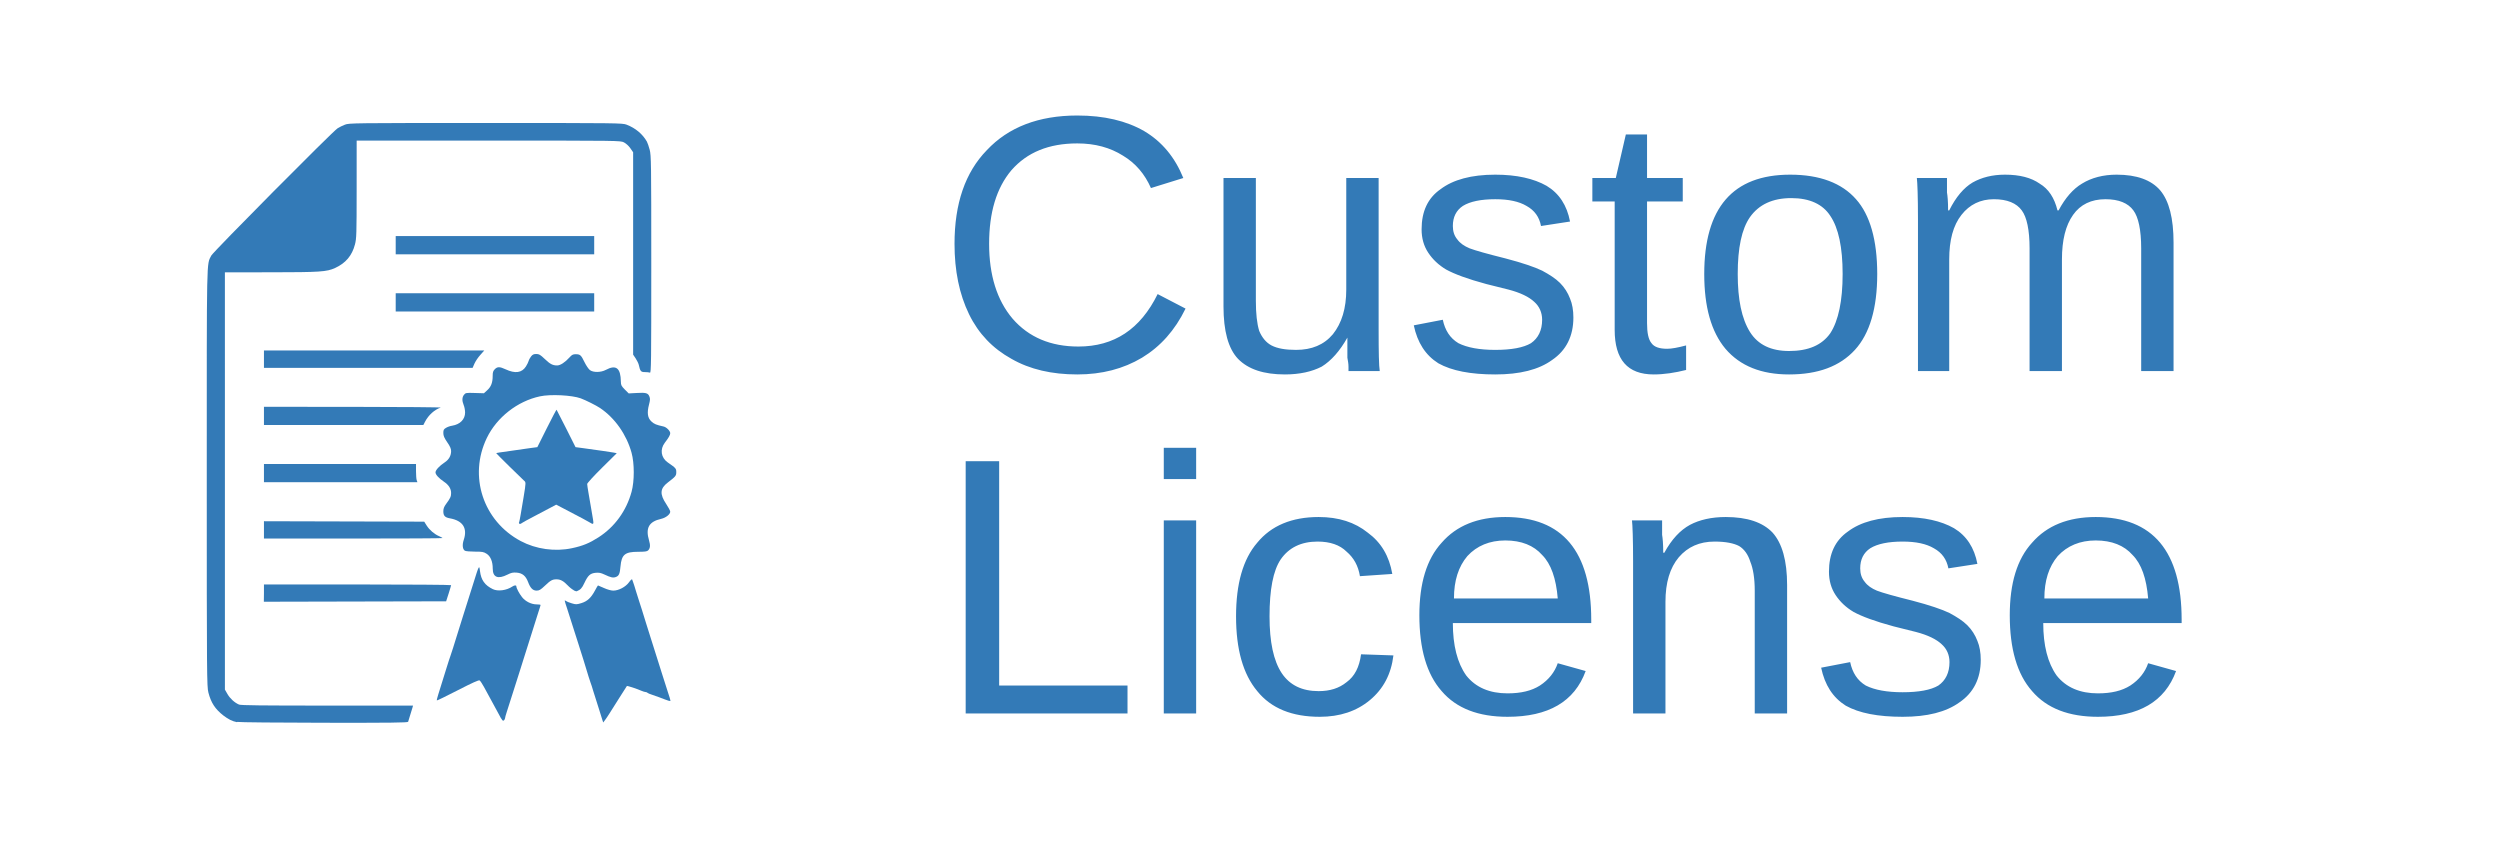
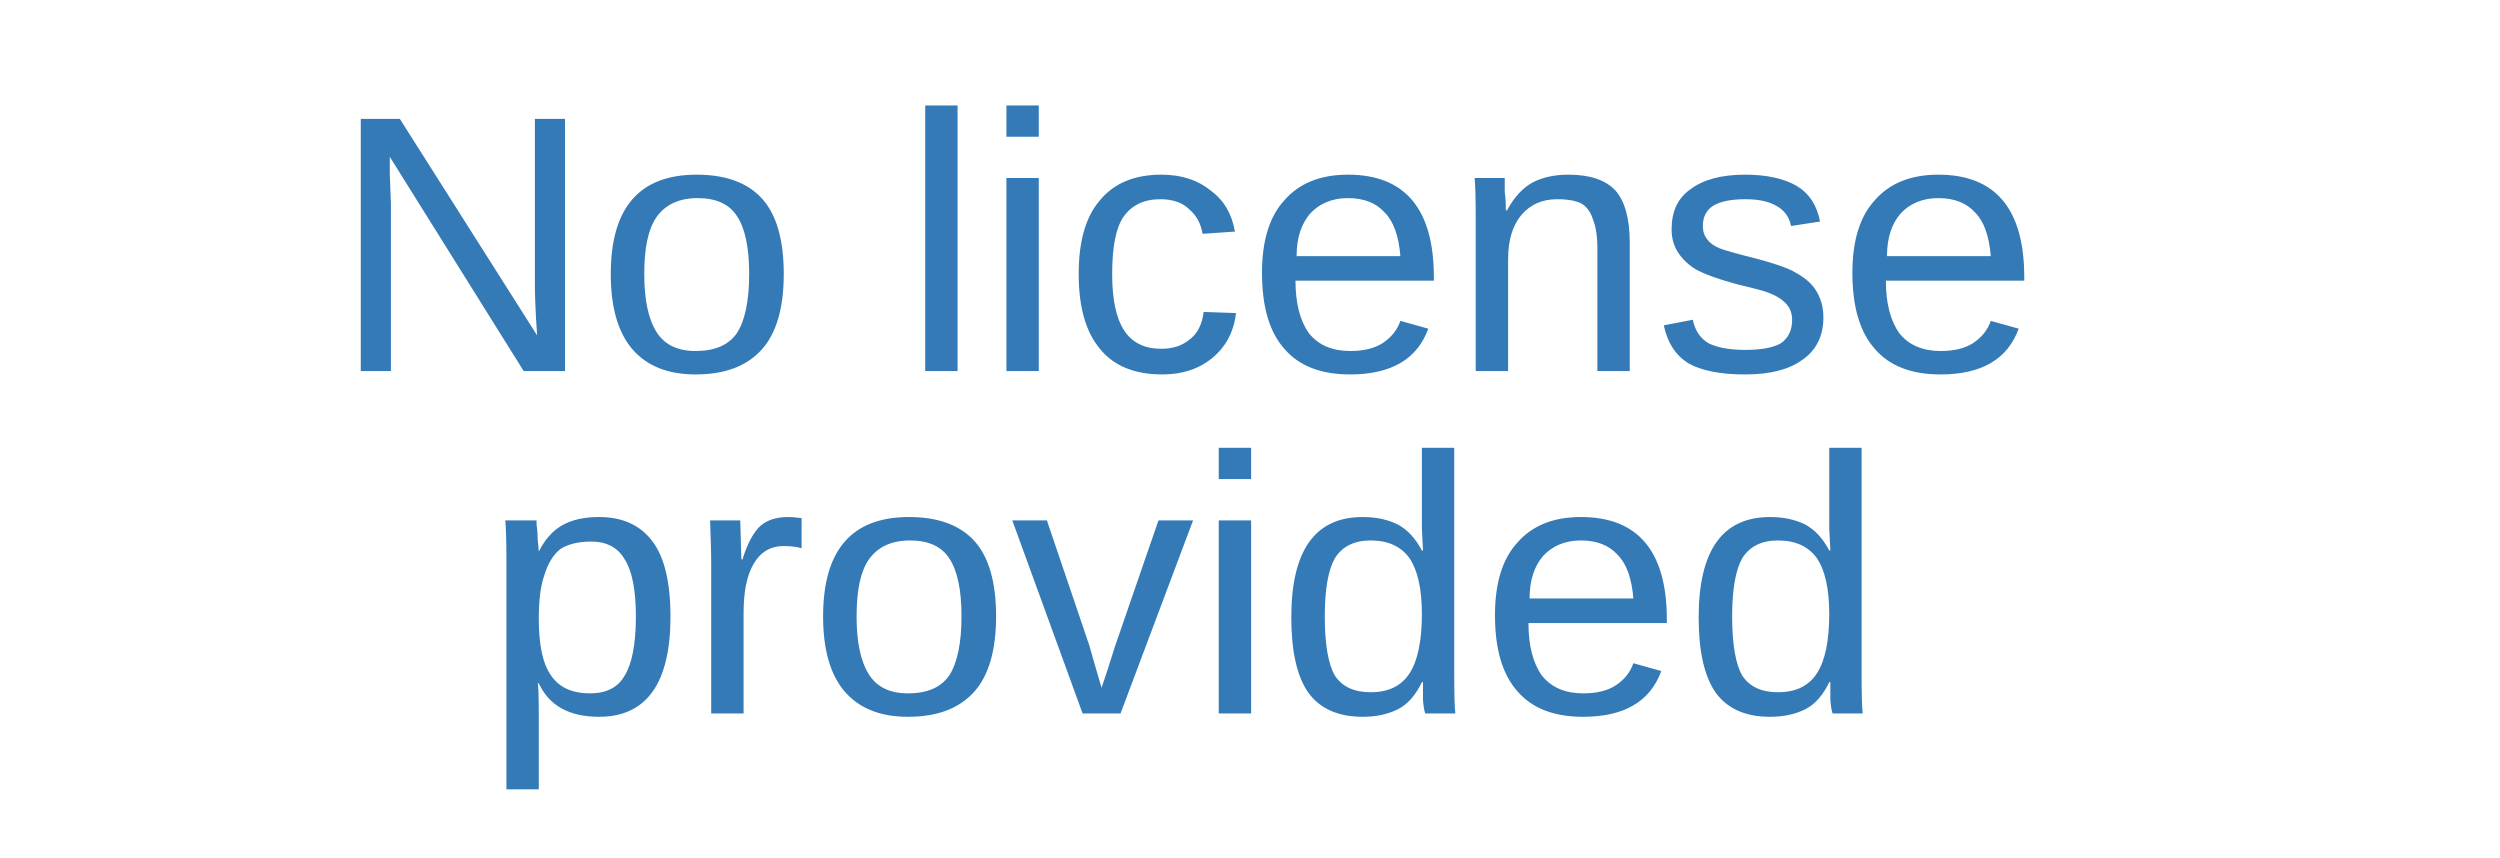
<svg xmlns="http://www.w3.org/2000/svg" width="35mm" height="12mm" viewBox="0 0 35 12" version="1.1" id="svg8">
  <defs id="defs2" />
  <g id="layer1" transform="translate(0,-285)">
    <text xml:space="preserve" style="font-style:normal;font-variant:normal;font-weight:normal;font-stretch:normal;font-size:3.528px;line-height:1.25;font-family:Arial;-inkscape-font-specification:Arial;letter-spacing:0px;word-spacing:0px;fill:#000000;fill-opacity:1;stroke:none;stroke-width:0.265" x="49.704" y="31.661" id="text4498">
      <tspan id="tspan4496" x="49.704" y="34.838" style="font-style:normal;font-variant:normal;font-weight:normal;font-stretch:normal;font-family:Arial;-inkscape-font-specification:Arial;stroke-width:0.265" />
    </text>
-     <text xml:space="preserve" style="font-style:normal;font-variant:normal;font-weight:normal;font-stretch:normal;font-size:5.127px;line-height:1.25;font-family:'Showcard Gothic';-inkscape-font-specification:'Showcard Gothic';letter-spacing:0px;word-spacing:0px;fill:#337ab7;fill-opacity:1;stroke:none;stroke-width:0.385" x="13.096" y="290.195" id="text4502">
-       <tspan x="13.096" y="290.195" style="font-style:normal;font-variant:normal;font-weight:normal;font-stretch:normal;font-family:Arial;-inkscape-font-specification:Arial;fill:#337ab7;fill-opacity:1;stroke-width:0.385" id="tspan5242">Custom</tspan>
+     <text xml:space="preserve" style="font-style:normal;font-variant:normal;font-weight:normal;font-stretch:normal;font-size:5.127px;line-height:1.25;font-family:'Showcard Gothic';-inkscape-font-specification:'Showcard Gothic';letter-spacing:0px;word-spacing:0px;fill:#337ab7;fill-opacity:1;stroke:none;stroke-width:0.385" x="4.629" y="290.195" id="text4502">
+       <tspan x="4.629" y="290.195" style="font-style:normal;font-variant:normal;font-weight:normal;font-stretch:normal;font-family:Arial;-inkscape-font-specification:Arial;fill:#337ab7;fill-opacity:1;stroke-width:0.385" id="tspan5242">No license</tspan>
    </text>
-     <g id="g4512" transform="matrix(0.7559708,0,0,0.7559708,1.306428,70.96861)">
-       <path id="path5257" d="m 8.898,294.051 c -0.026,-0.011 -0.077,-0.051 -0.112,-0.088 -0.08,-0.083 -0.134,-0.113 -0.209,-0.113 -0.076,0 -0.11,0.019 -0.219,0.123 -0.075,0.071 -0.101,0.086 -0.149,0.086 -0.069,0 -0.115,-0.046 -0.157,-0.158 -0.043,-0.114 -0.105,-0.166 -0.21,-0.175 -0.071,-0.006 -0.101,6.9e-4 -0.173,0.037 -0.176,0.089 -0.272,0.05 -0.272,-0.112 0,-0.131 -0.041,-0.229 -0.114,-0.275 -0.055,-0.035 -0.08,-0.039 -0.216,-0.039 -0.085,0 -0.168,-0.007 -0.184,-0.016 -0.044,-0.024 -0.054,-0.108 -0.024,-0.198 0.075,-0.22 -0.015,-0.36 -0.257,-0.403 -0.09,-0.016 -0.12,-0.048 -0.12,-0.129 0,-0.051 0.013,-0.085 0.052,-0.138 0.079,-0.107 0.092,-0.137 0.092,-0.202 -7.83e-5,-0.079 -0.044,-0.149 -0.13,-0.207 -0.1,-0.068 -0.159,-0.133 -0.159,-0.175 0,-0.042 0.074,-0.122 0.172,-0.186 0.076,-0.05 0.117,-0.123 0.117,-0.207 0,-0.045 -0.018,-0.087 -0.072,-0.165 -0.056,-0.082 -0.072,-0.12 -0.072,-0.171 0,-0.056 0.007,-0.07 0.049,-0.095 0.027,-0.017 0.078,-0.035 0.114,-0.04 0.148,-0.024 0.241,-0.119 0.24,-0.246 -3.852e-4,-0.042 -0.012,-0.104 -0.026,-0.136 -0.033,-0.08 -0.031,-0.145 0.006,-0.191 0.029,-0.036 0.039,-0.038 0.2,-0.033 l 0.169,0.005 0.062,-0.057 c 0.071,-0.064 0.1,-0.141 0.1,-0.265 0,-0.067 0.008,-0.091 0.039,-0.123 0.05,-0.05 0.091,-0.049 0.201,0.002 0.177,0.083 0.301,0.065 0.376,-0.054 0.022,-0.035 0.045,-0.081 0.05,-0.102 0.005,-0.021 0.026,-0.059 0.045,-0.083 0.028,-0.035 0.049,-0.045 0.096,-0.045 0.052,0 0.074,0.013 0.155,0.09 0.101,0.097 0.149,0.122 0.232,0.122 0.059,0 0.147,-0.058 0.23,-0.15 0.043,-0.048 0.064,-0.058 0.112,-0.058 0.084,3.5e-4 0.101,0.015 0.164,0.146 0.031,0.064 0.077,0.131 0.102,0.149 0.063,0.046 0.203,0.044 0.294,-0.005 0.19,-0.102 0.275,-0.034 0.278,0.221 6.42e-4,0.061 0.01,0.079 0.073,0.143 l 0.072,0.072 0.148,-0.008 c 0.172,-0.01 0.209,1.8e-4 0.235,0.065 0.016,0.039 0.015,0.066 -0.007,0.15 -0.04,0.153 -0.026,0.248 0.045,0.313 0.052,0.048 0.087,0.062 0.225,0.093 0.054,0.012 0.123,0.082 0.123,0.124 0,0.033 -0.029,0.084 -0.1,0.176 -0.094,0.123 -0.072,0.277 0.054,0.365 0.15,0.104 0.158,0.113 0.158,0.179 0,0.068 -0.011,0.081 -0.157,0.193 -0.145,0.111 -0.152,0.215 -0.029,0.399 0.041,0.061 0.074,0.124 0.074,0.141 0,0.049 -0.081,0.113 -0.168,0.133 -0.227,0.051 -0.293,0.169 -0.224,0.401 0.027,0.091 0.022,0.144 -0.018,0.184 -0.02,0.019 -0.061,0.025 -0.186,0.025 -0.243,0 -0.305,0.052 -0.325,0.27 -0.012,0.138 -0.028,0.175 -0.086,0.197 -0.05,0.019 -0.093,0.01 -0.209,-0.045 -0.068,-0.032 -0.103,-0.039 -0.166,-0.033 -0.1,0.01 -0.141,0.047 -0.208,0.189 -0.045,0.097 -0.071,0.124 -0.143,0.154 -0.004,0.002 -0.03,-0.006 -0.056,-0.018 z m -0.032,-0.778 c 0.198,-0.042 0.322,-0.093 0.49,-0.201 0.299,-0.192 0.516,-0.49 0.612,-0.843 0.054,-0.196 0.054,-0.527 1.29e-4,-0.722 -0.093,-0.338 -0.308,-0.644 -0.584,-0.83 -0.072,-0.048 -0.266,-0.145 -0.358,-0.179 -0.164,-0.059 -0.56,-0.079 -0.754,-0.037 -0.417,0.089 -0.8,0.389 -0.984,0.77 -0.343,0.707 -0.07,1.539 0.627,1.91 0.283,0.151 0.634,0.2 0.951,0.132 z" style="opacity:1;fill:#337ab7;fill-opacity:1;stroke:none;stroke-width:0.061;stroke-miterlimit:4;stroke-dasharray:none;stroke-opacity:1" />
-       <path id="path5259" d="m 7.553,296.429 c -0.015,-0.029 -0.051,-0.095 -0.08,-0.148 -0.029,-0.053 -0.083,-0.15 -0.118,-0.217 -0.036,-0.066 -0.09,-0.167 -0.122,-0.224 -0.031,-0.057 -0.067,-0.11 -0.079,-0.118 -0.016,-0.01 -0.134,0.043 -0.404,0.182 -0.21,0.108 -0.385,0.193 -0.388,0.189 -0.004,-0.004 0.008,-0.053 0.026,-0.11 0.038,-0.121 0.071,-0.226 0.152,-0.488 0.033,-0.106 0.065,-0.207 0.073,-0.225 0.007,-0.018 0.03,-0.086 0.05,-0.152 0.02,-0.066 0.056,-0.182 0.08,-0.257 0.024,-0.075 0.07,-0.223 0.103,-0.329 0.033,-0.106 0.069,-0.221 0.081,-0.257 0.012,-0.035 0.058,-0.183 0.104,-0.329 0.115,-0.368 0.115,-0.368 0.13,-0.248 0.02,0.165 0.089,0.262 0.238,0.334 0.093,0.045 0.254,0.024 0.362,-0.049 0.039,-0.026 0.073,-0.027 0.073,-0.004 0,0.034 0.054,0.135 0.106,0.201 0.064,0.081 0.173,0.134 0.271,0.134 0.04,0 0.072,0.005 0.072,0.011 0,0.006 -0.017,0.062 -0.038,0.124 -0.021,0.062 -0.054,0.168 -0.074,0.234 -0.02,0.066 -0.056,0.182 -0.081,0.257 -0.025,0.075 -0.072,0.223 -0.104,0.329 -0.032,0.106 -0.075,0.243 -0.096,0.305 -0.02,0.062 -0.074,0.232 -0.12,0.377 -0.046,0.146 -0.097,0.306 -0.114,0.357 -0.017,0.051 -0.031,0.102 -0.031,0.114 0,0.012 -0.01,0.03 -0.021,0.04 -0.016,0.014 -0.027,0.006 -0.048,-0.034 z" style="opacity:1;fill:#337ab7;fill-opacity:1;stroke:none;stroke-width:0.061;stroke-miterlimit:4;stroke-dasharray:none;stroke-opacity:1" />
-       <path id="path5261" d="m 9.425,296.447 c -0.01,-0.029 -0.034,-0.107 -0.054,-0.173 -0.02,-0.066 -0.045,-0.146 -0.056,-0.177 -0.011,-0.031 -0.036,-0.11 -0.056,-0.177 -0.019,-0.066 -0.041,-0.135 -0.049,-0.152 -0.007,-0.018 -0.024,-0.068 -0.037,-0.112 -0.047,-0.159 -0.143,-0.468 -0.187,-0.602 -0.025,-0.075 -0.072,-0.223 -0.105,-0.329 -0.033,-0.106 -0.081,-0.255 -0.106,-0.332 -0.053,-0.159 -0.054,-0.168 -0.024,-0.143 0.012,0.01 0.06,0.03 0.108,0.044 0.079,0.024 0.092,0.023 0.178,-0.003 0.111,-0.034 0.181,-0.098 0.253,-0.233 0.028,-0.052 0.053,-0.095 0.056,-0.095 0.003,0 0.053,0.022 0.111,0.048 0.062,0.028 0.133,0.048 0.172,0.048 0.1,0 0.23,-0.069 0.292,-0.155 0.029,-0.041 0.054,-0.063 0.058,-0.051 0.003,0.012 0.012,0.036 0.019,0.053 0.007,0.018 0.033,0.097 0.056,0.177 0.024,0.08 0.049,0.159 0.056,0.177 0.007,0.018 0.029,0.086 0.049,0.152 0.02,0.066 0.052,0.171 0.072,0.233 0.02,0.062 0.063,0.199 0.096,0.305 0.033,0.106 0.08,0.254 0.104,0.329 0.024,0.075 0.071,0.223 0.104,0.329 0.033,0.106 0.081,0.255 0.106,0.332 0.026,0.076 0.047,0.147 0.047,0.156 0,0.017 -0.025,0.009 -0.209,-0.062 -0.049,-0.019 -0.114,-0.042 -0.144,-0.051 -0.031,-0.009 -0.063,-0.023 -0.071,-0.031 -0.008,-0.008 -0.025,-0.015 -0.038,-0.015 -0.012,0 -0.045,-0.01 -0.073,-0.022 -0.087,-0.039 -0.265,-0.097 -0.272,-0.089 -0.004,0.004 -0.067,0.104 -0.141,0.221 -0.074,0.117 -0.156,0.248 -0.183,0.29 -0.026,0.042 -0.063,0.096 -0.081,0.12 l -0.033,0.044 z" style="opacity:1;fill:#337ab7;fill-opacity:1;stroke:none;stroke-width:0.061;stroke-miterlimit:4;stroke-dasharray:none;stroke-opacity:1" />
-       <path id="path5263" d="m 7.886,292.792 c 0.01,-0.03 0.036,-0.181 0.083,-0.467 0.045,-0.277 0.045,-0.271 0.003,-0.307 -0.048,-0.042 -0.511,-0.498 -0.511,-0.504 0,-0.002 0.027,-0.008 0.06,-0.013 0.033,-0.005 0.143,-0.02 0.245,-0.035 0.102,-0.015 0.246,-0.035 0.321,-0.046 l 0.136,-0.018 0.175,-0.35 c 0.096,-0.192 0.178,-0.347 0.181,-0.343 0.004,0.004 0.084,0.161 0.179,0.35 l 0.172,0.343 0.136,0.018 c 0.27,0.037 0.507,0.071 0.567,0.082 l 0.061,0.012 -0.274,0.271 c -0.151,0.149 -0.274,0.284 -0.274,0.299 0,0.015 0.011,0.092 0.025,0.17 0.014,0.078 0.035,0.204 0.048,0.279 0.013,0.075 0.029,0.171 0.036,0.213 0.015,0.082 0.003,0.094 -0.054,0.055 -0.028,-0.019 -0.159,-0.089 -0.531,-0.283 l -0.098,-0.051 -0.103,0.055 c -0.057,0.03 -0.197,0.104 -0.311,0.164 -0.115,0.06 -0.216,0.115 -0.224,0.123 -0.028,0.026 -0.06,0.015 -0.05,-0.016 z" style="opacity:1;fill:#337ab7;fill-opacity:1;stroke:none;stroke-width:0.061;stroke-miterlimit:4;stroke-dasharray:none;stroke-opacity:1" />
-       <path id="path5265" d="m 2.663,296.496 c -0.089,-0.017 -0.163,-0.054 -0.254,-0.124 -0.153,-0.119 -0.229,-0.236 -0.278,-0.426 -0.028,-0.11 -0.03,-0.271 -0.03,-3.969 -2.953e-4,-4.189 -0.005,-3.944 0.083,-4.122 0.036,-0.071 2.245,-2.297 2.34,-2.358 0.031,-0.02 0.092,-0.05 0.136,-0.067 0.078,-0.03 0.143,-0.031 2.608,-0.031 2.458,0 2.53,9e-4 2.608,0.031 0.164,0.063 0.297,0.174 0.376,0.314 0.012,0.022 0.036,0.091 0.052,0.152 0.027,0.106 0.029,0.231 0.029,2.124 2.57e-4,1.828 -0.002,2.011 -0.025,2.002 -0.014,-0.005 -0.056,-0.01 -0.094,-0.01 -0.074,0 -0.086,-0.015 -0.113,-0.136 -0.006,-0.026 -0.032,-0.079 -0.057,-0.117 l -0.047,-0.07 v -1.874 -1.874 l -0.052,-0.075 c -0.03,-0.044 -0.08,-0.088 -0.118,-0.108 -0.066,-0.033 -0.075,-0.033 -2.508,-0.033 H 4.877 l -2.568e-4,0.903 c -2.568e-4,0.832 -0.003,0.912 -0.031,1.019 -0.054,0.208 -0.172,0.348 -0.37,0.438 -0.154,0.07 -0.276,0.078 -1.184,0.079 l -0.855,2.9e-4 1.541e-4,3.864 1.541e-4,3.864 0.047,0.082 c 0.048,0.083 0.132,0.16 0.214,0.195 0.034,0.015 0.429,0.019 1.634,0.019 h 1.589 l -0.01,0.036 c -0.006,0.02 -0.025,0.083 -0.043,0.14 -0.018,0.057 -0.035,0.113 -0.038,0.124 -0.005,0.016 -0.327,0.02 -1.551,0.018 -0.85,-9.6e-4 -1.578,-0.008 -1.618,-0.016 z" style="opacity:1;fill:#337ab7;fill-opacity:1;stroke:none;stroke-width:0.061;stroke-miterlimit:4;stroke-dasharray:none;stroke-opacity:1" />
-       <path id="path5267" d="m 5.6,287.662 v -0.169 h 1.838 1.838 v 0.169 0.169 H 7.437 5.6 Z" style="opacity:1;fill:#337ab7;fill-opacity:1;stroke:none;stroke-width:0.061;stroke-miterlimit:4;stroke-dasharray:none;stroke-opacity:1" />
-       <path id="path5269" d="m 5.6,288.721 v -0.169 h 1.838 1.838 v 0.169 0.169 H 7.437 5.6 Z" style="opacity:1;fill:#337ab7;fill-opacity:1;stroke:none;stroke-width:0.061;stroke-miterlimit:4;stroke-dasharray:none;stroke-opacity:1" />
-       <path id="path5271" d="m 3.16,289.773 v -0.161 h 2.04 2.04 l -0.074,0.083 c -0.041,0.045 -0.089,0.118 -0.108,0.161 l -0.034,0.078 H 5.092 3.16 Z" style="opacity:1;fill:#337ab7;fill-opacity:1;stroke:none;stroke-width:0.061;stroke-miterlimit:4;stroke-dasharray:none;stroke-opacity:1" />
-       <path id="path5273" d="m 3.16,290.824 v -0.169 l 1.657,0.001 c 0.911,7.6e-4 1.639,0.007 1.616,0.014 -0.11,0.034 -0.227,0.139 -0.289,0.26 l -0.032,0.062 H 4.636 3.16 Z" style="opacity:1;fill:#337ab7;fill-opacity:1;stroke:none;stroke-width:0.061;stroke-miterlimit:4;stroke-dasharray:none;stroke-opacity:1" />
-       <path id="path5275" d="m 3.16,291.883 v -0.169 l 1.408,-1e-5 1.408,-10e-6 v 0.132 c 0,0.073 0.006,0.149 0.013,0.169 l 0.013,0.036 H 4.582 3.16 Z" style="opacity:1;fill:#337ab7;fill-opacity:1;stroke:none;stroke-width:0.061;stroke-miterlimit:4;stroke-dasharray:none;stroke-opacity:1" />
-       <path id="path5277" d="m 3.16,292.935 v -0.161 l 1.484,0.004 1.484,0.004 0.046,0.073 c 0.053,0.083 0.144,0.16 0.232,0.197 0.033,0.014 0.06,0.029 0.06,0.034 0,0.005 -0.744,0.009 -1.653,0.009 H 3.16 Z" style="opacity:1;fill:#337ab7;fill-opacity:1;stroke:none;stroke-width:0.061;stroke-miterlimit:4;stroke-dasharray:none;stroke-opacity:1" />
-       <path id="path5279" d="m 3.16,294.106 v -0.161 h 1.733 c 0.953,0 1.733,0.006 1.733,0.013 0,0.007 -0.021,0.078 -0.046,0.156 l -0.046,0.143 -1.688,0.004 -1.688,0.004 z" style="opacity:1;fill:#337ab7;fill-opacity:1;stroke:none;stroke-width:0.061;stroke-miterlimit:4;stroke-dasharray:none;stroke-opacity:1" />
-     </g>
-     <text id="text5315" y="294.989" x="13.096" style="font-style:normal;font-variant:normal;font-weight:normal;font-stretch:normal;font-size:5.127px;line-height:1.25;font-family:'Showcard Gothic';-inkscape-font-specification:'Showcard Gothic';letter-spacing:0px;word-spacing:0px;fill:#337ab7;fill-opacity:1;stroke:none;stroke-width:0.385" xml:space="preserve">
-       <tspan id="tspan5313" style="font-style:normal;font-variant:normal;font-weight:normal;font-stretch:normal;font-family:Arial;-inkscape-font-specification:Arial;fill:#337ab7;fill-opacity:1;stroke-width:0.385" y="294.989" x="13.096">License</tspan>
+     <text id="text5315" y="294.989" x="6.746" style="font-style:normal;font-variant:normal;font-weight:normal;font-stretch:normal;font-size:5.127px;line-height:1.25;font-family:'Showcard Gothic';-inkscape-font-specification:'Showcard Gothic';letter-spacing:0px;word-spacing:0px;fill:#337ab7;fill-opacity:1;stroke:none;stroke-width:0.385" xml:space="preserve">
+       <tspan id="tspan5313" style="font-style:normal;font-variant:normal;font-weight:normal;font-stretch:normal;font-family:Arial;-inkscape-font-specification:Arial;fill:#337ab7;fill-opacity:1;stroke-width:0.385" y="294.989" x="6.746">provided</tspan>
    </text>
  </g>
</svg>
